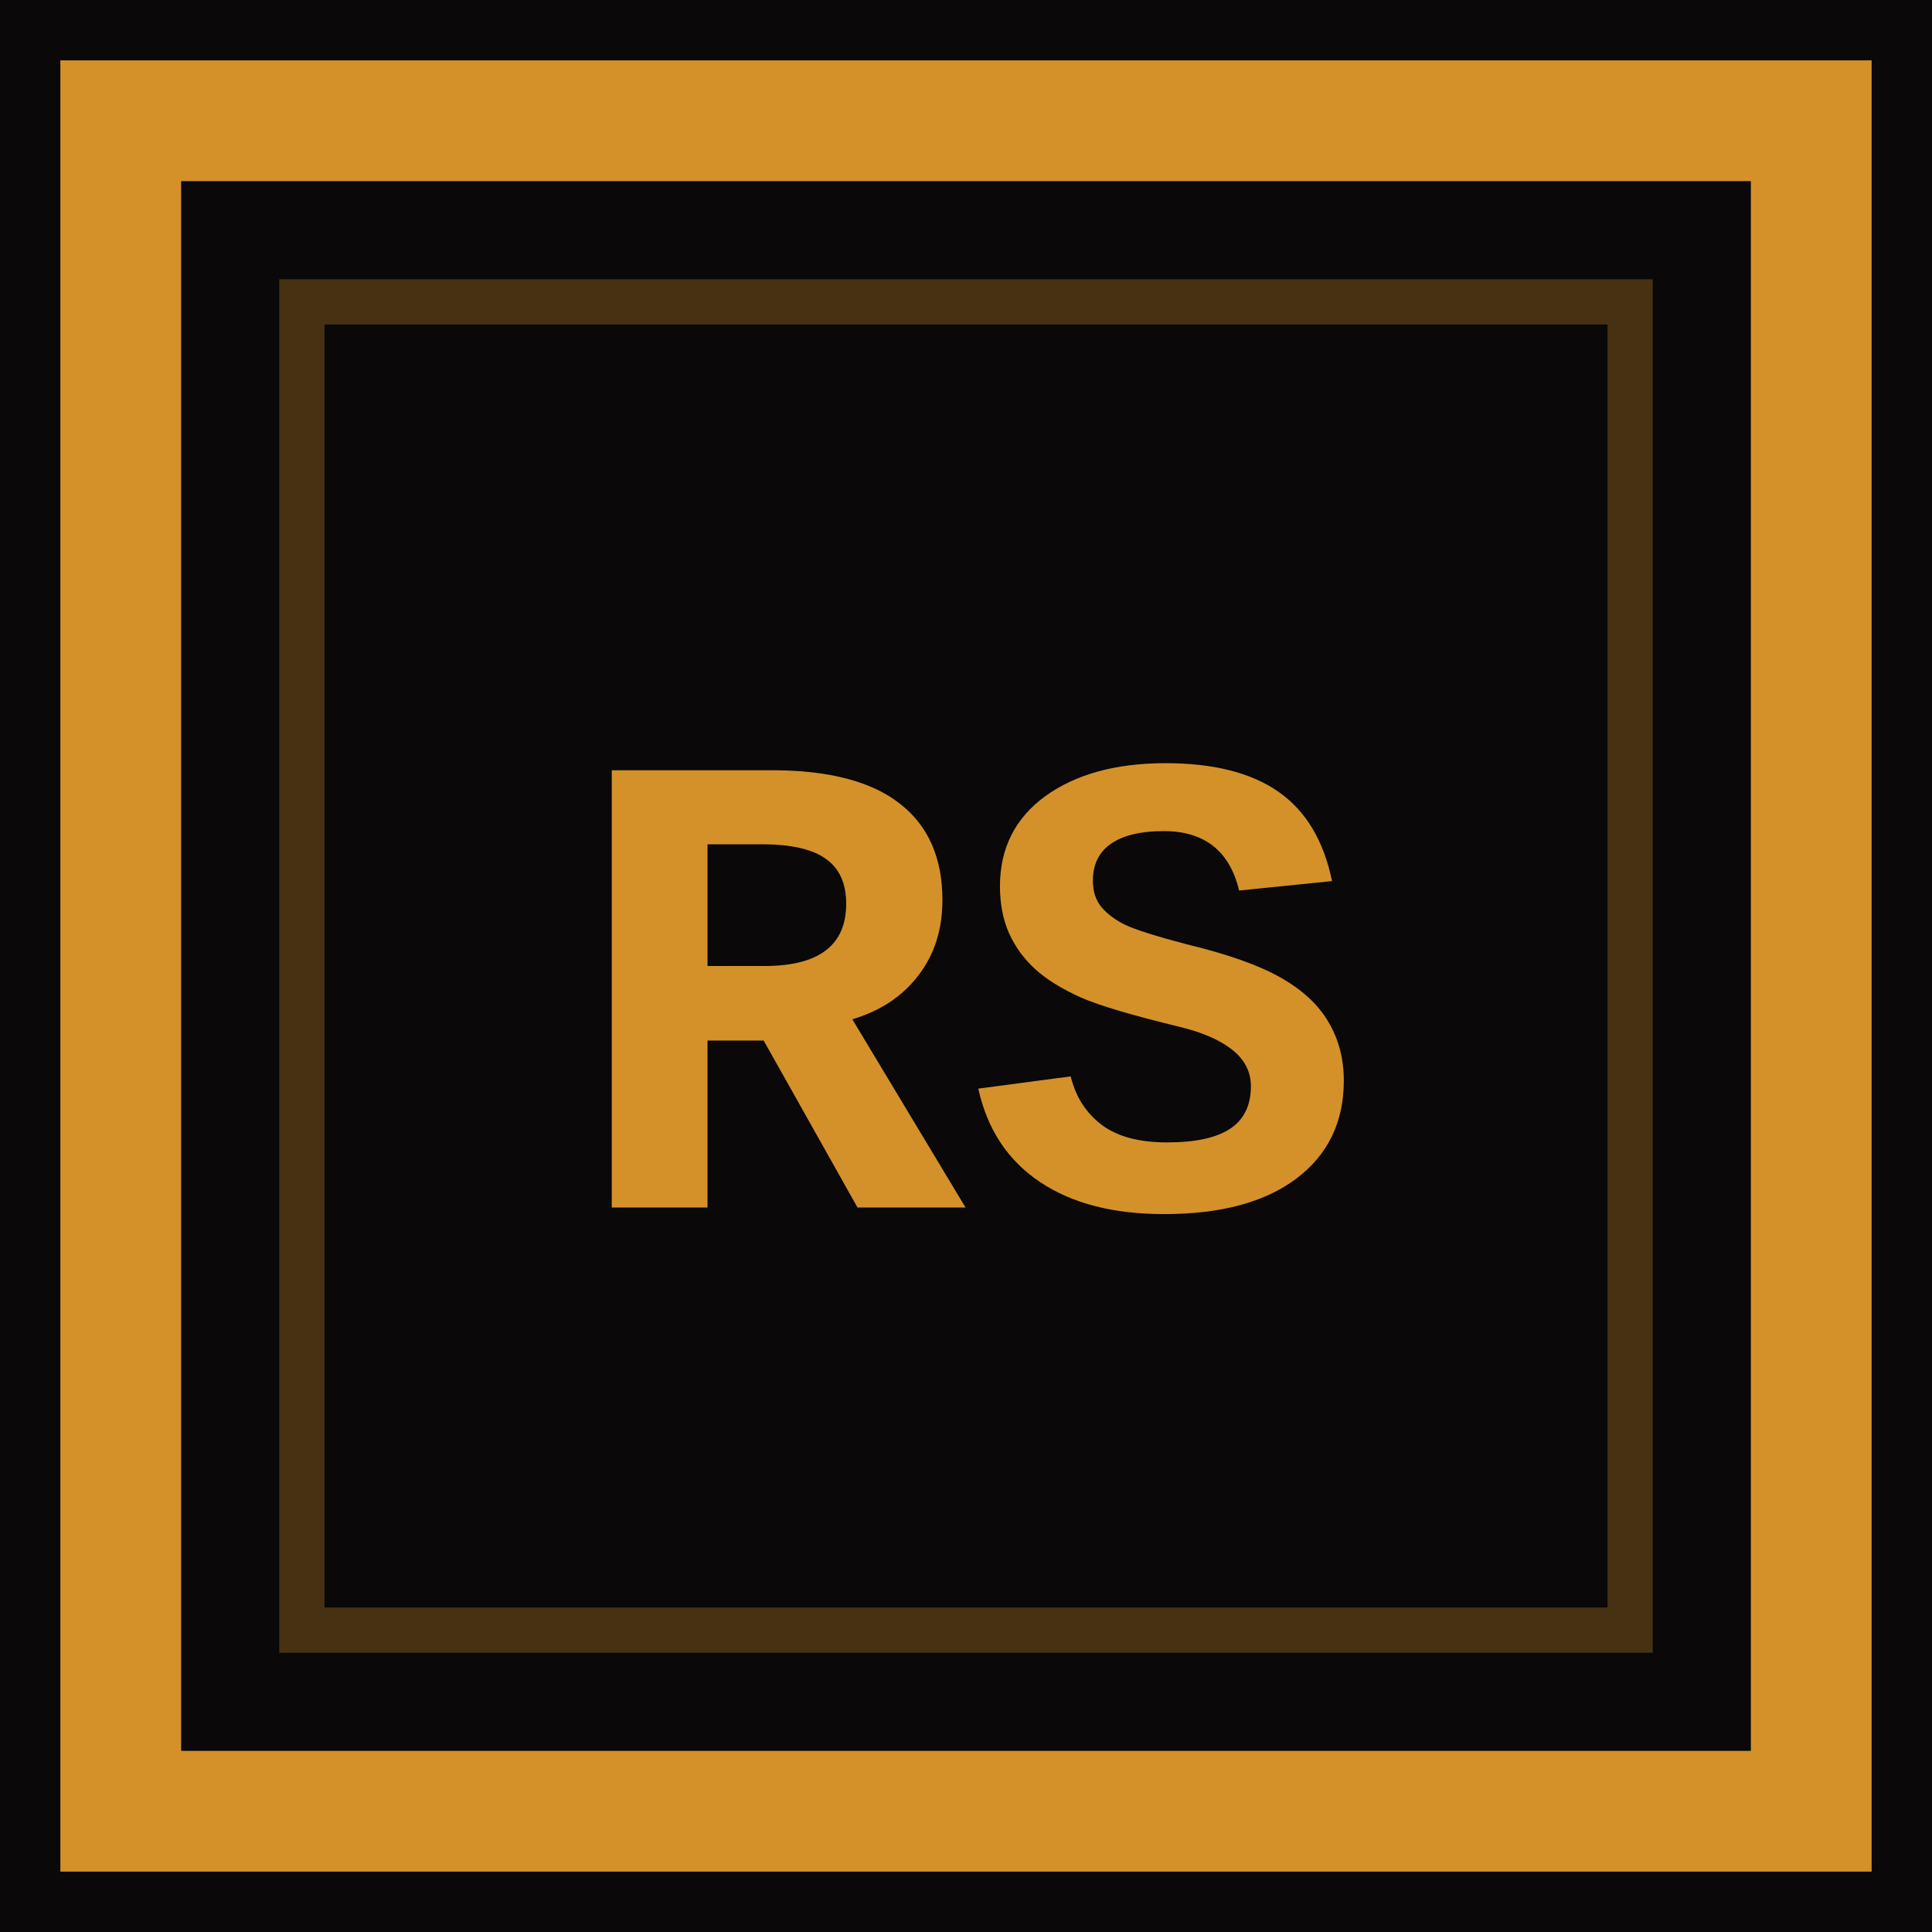
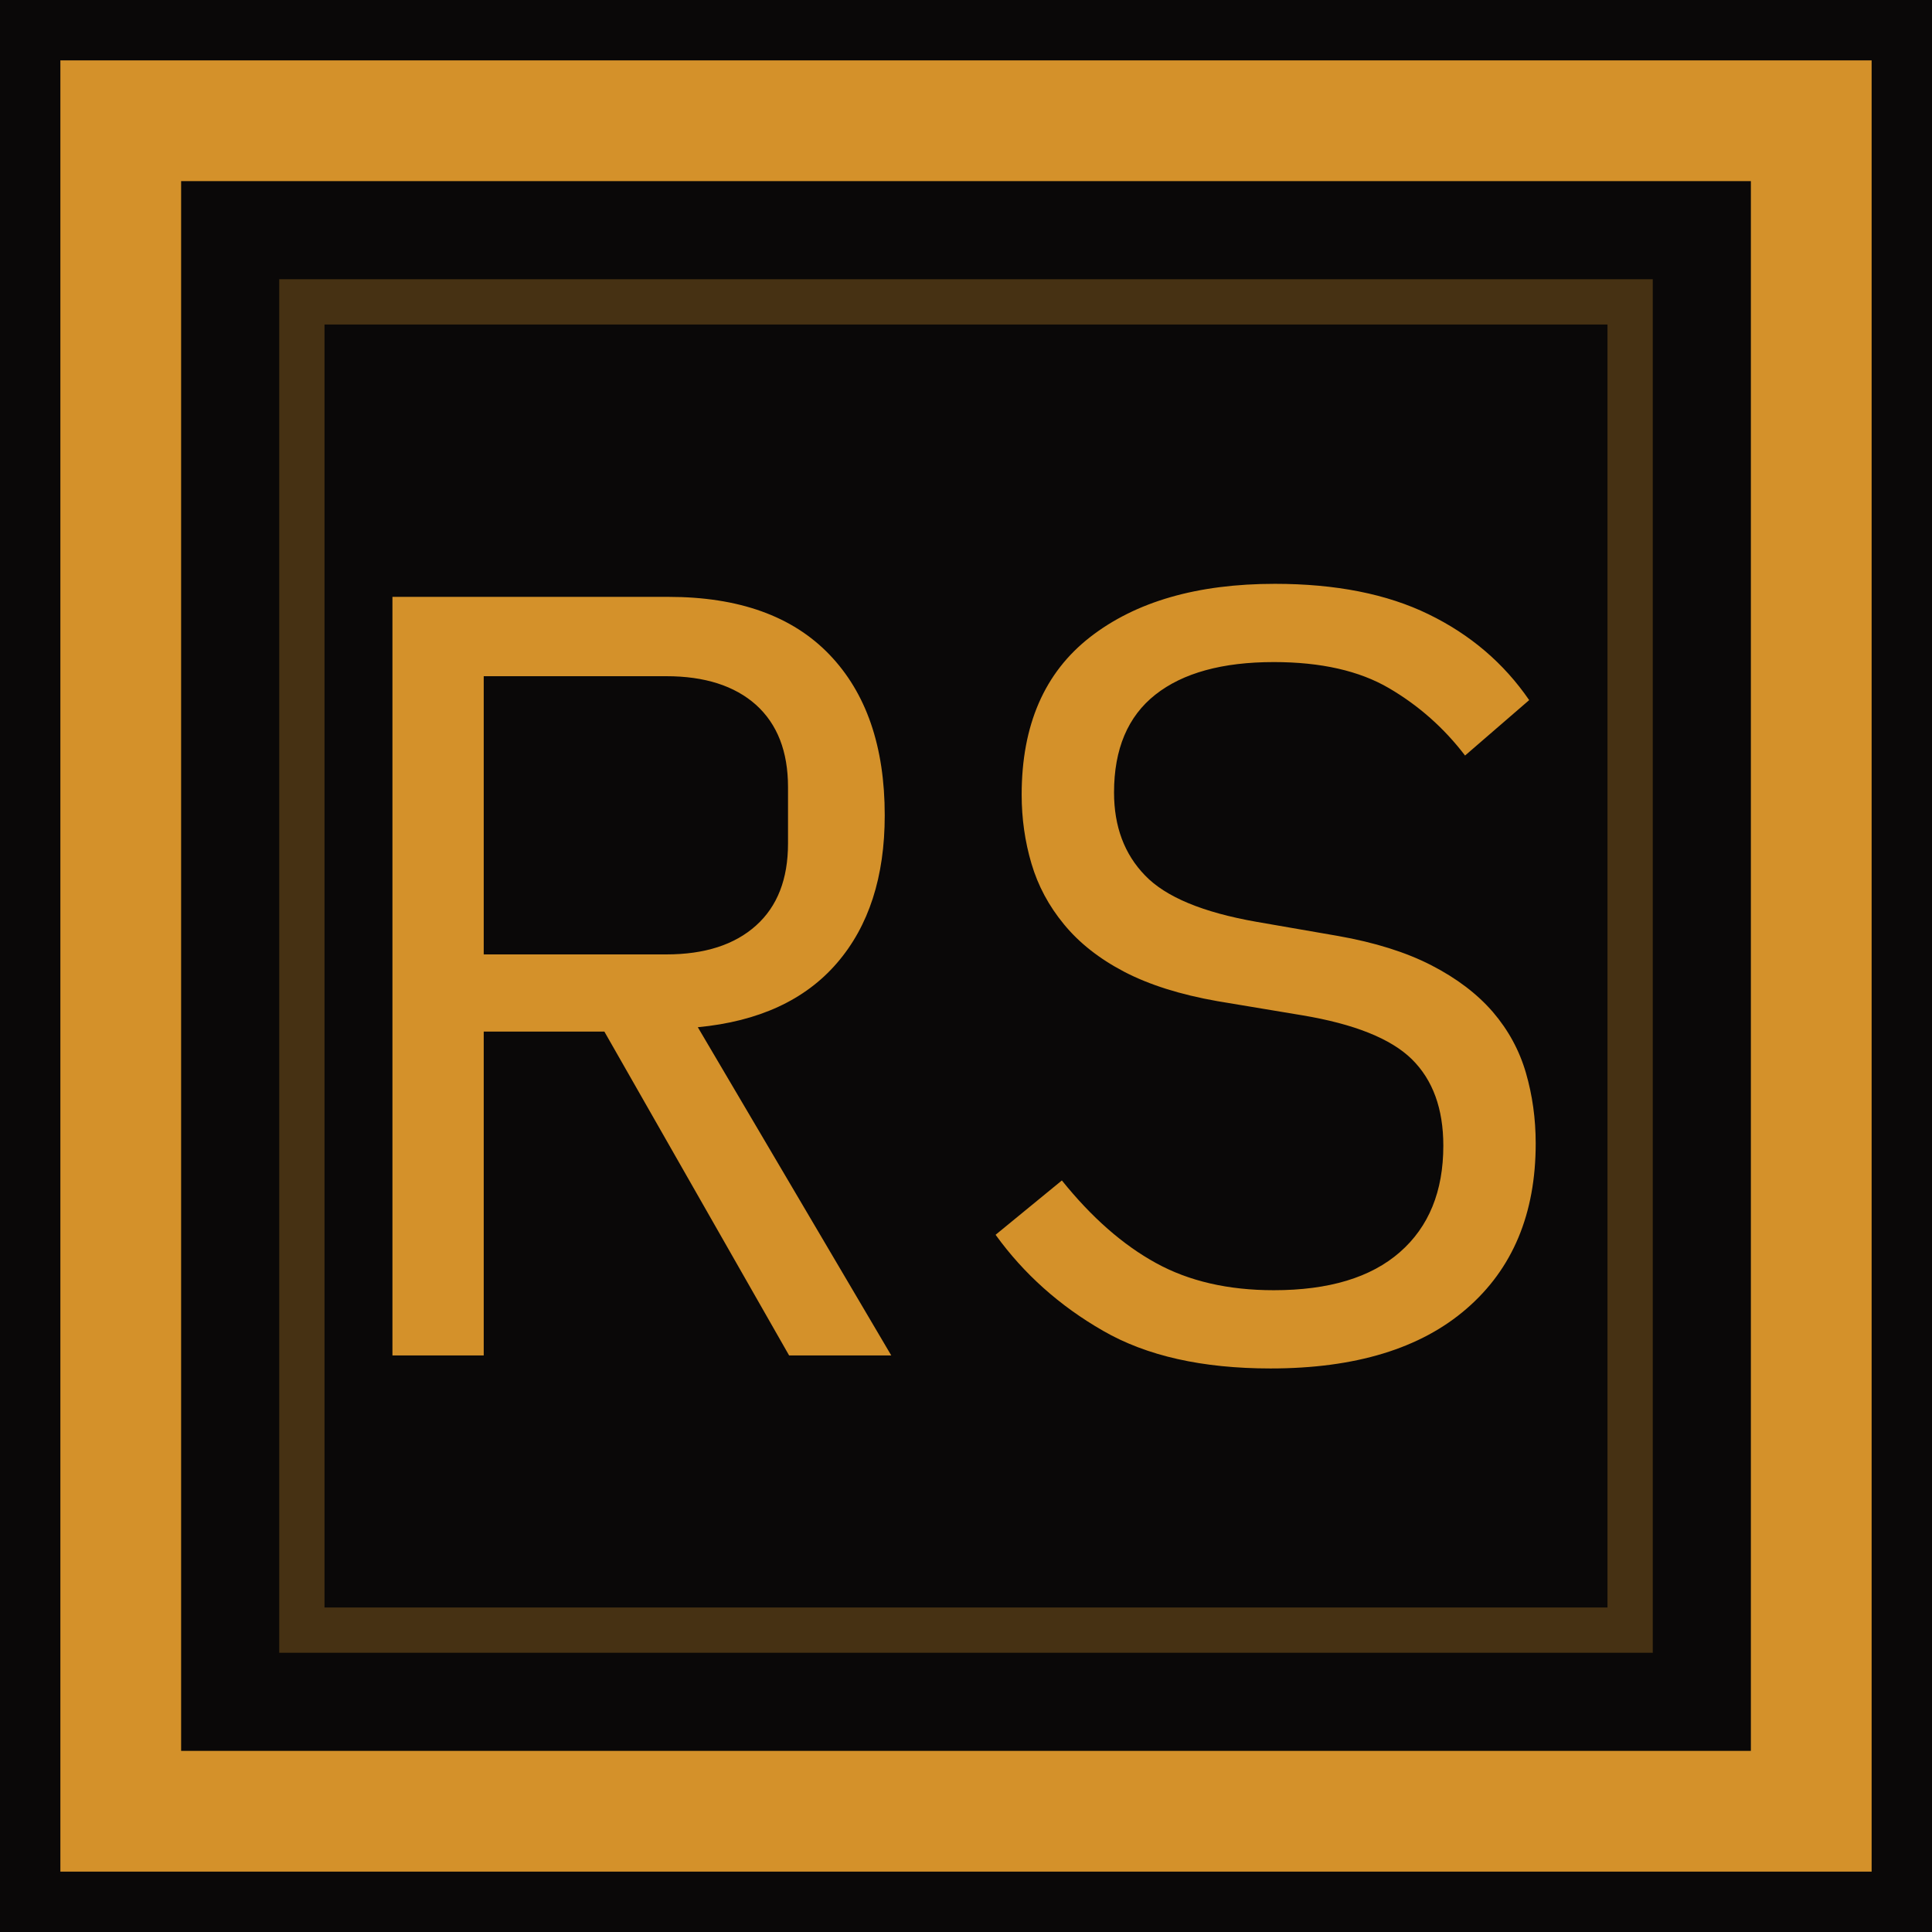
<svg xmlns="http://www.w3.org/2000/svg" viewBox="0 0 64 64">
  <rect width="64" height="64" fill="#0A0808" />
  <rect x="4" y="4" width="56" height="56" fill="none" stroke="#D4912A" stroke-width="4" />
  <rect x="10" y="10" width="44" height="44" fill="none" stroke="#D4912A" stroke-width="1.5" opacity="0.3" />
-   <text x="32" y="40" font-family="Courier New, monospace" font-size="22" font-weight="bold" fill="#D4912A" text-anchor="middle">RS</text>
+   <g transform="translate(13, 8) scale(0.72)" fill="#D4912A">
+     <path d="M4.20 51.25L0 51.25L0 16.35L12.70 16.35Q17.55 16.35 20.10 19.00Q22.65 21.65 22.65 26.40Q22.65 30.65 20.45 33.20Q18.25 35.75 14.05 36.15L22.95 51.25L18.25 51.25L9.75 36.35L4.20 36.35L4.20 51.25M12.60 32.80Q15.25 32.80 16.73 31.47Q18.20 30.15 18.20 27.70L18.20 25.10Q18.20 22.65 16.73 21.32Q15.25 20.00 12.60 20.00L4.20 20.00L4.20 32.80L12.60 32.80ZM40.40 51.85Q35.70 51.85 32.70 50.12Q29.70 48.40 27.75 45.70L30.80 43.20Q32.85 45.75 35.13 47.00Q37.40 48.25 40.55 48.25Q44.35 48.25 46.35 46.50Q48.35 44.75 48.35 41.60Q48.35 39.05 46.90 37.62Q45.45 36.20 41.85 35.60L37.95 34.95Q35.40 34.50 33.67 33.60Q31.95 32.70 30.90 31.42Q29.85 30.15 29.40 28.62Q28.95 27.10 28.95 25.45Q28.95 20.65 32.10 18.20Q35.25 15.75 40.60 15.75Q44.80 15.75 47.67 17.15Q50.55 18.55 52.30 21.10L49.35 23.65Q47.90 21.75 45.85 20.55Q43.80 19.35 40.55 19.35Q37 19.35 35.10 20.85Q33.20 22.35 33.20 25.35Q33.20 27.70 34.63 29.17Q36.05 30.65 39.75 31.30L43.50 31.95Q46.05 32.40 47.80 33.30Q49.55 34.20 50.63 35.45Q51.70 36.70 52.15 38.25Q52.60 39.80 52.60 41.50Q52.60 46.35 49.42 49.10Q46.25 51.85 40.40 51.85Z" />
+   </g>
</svg>
